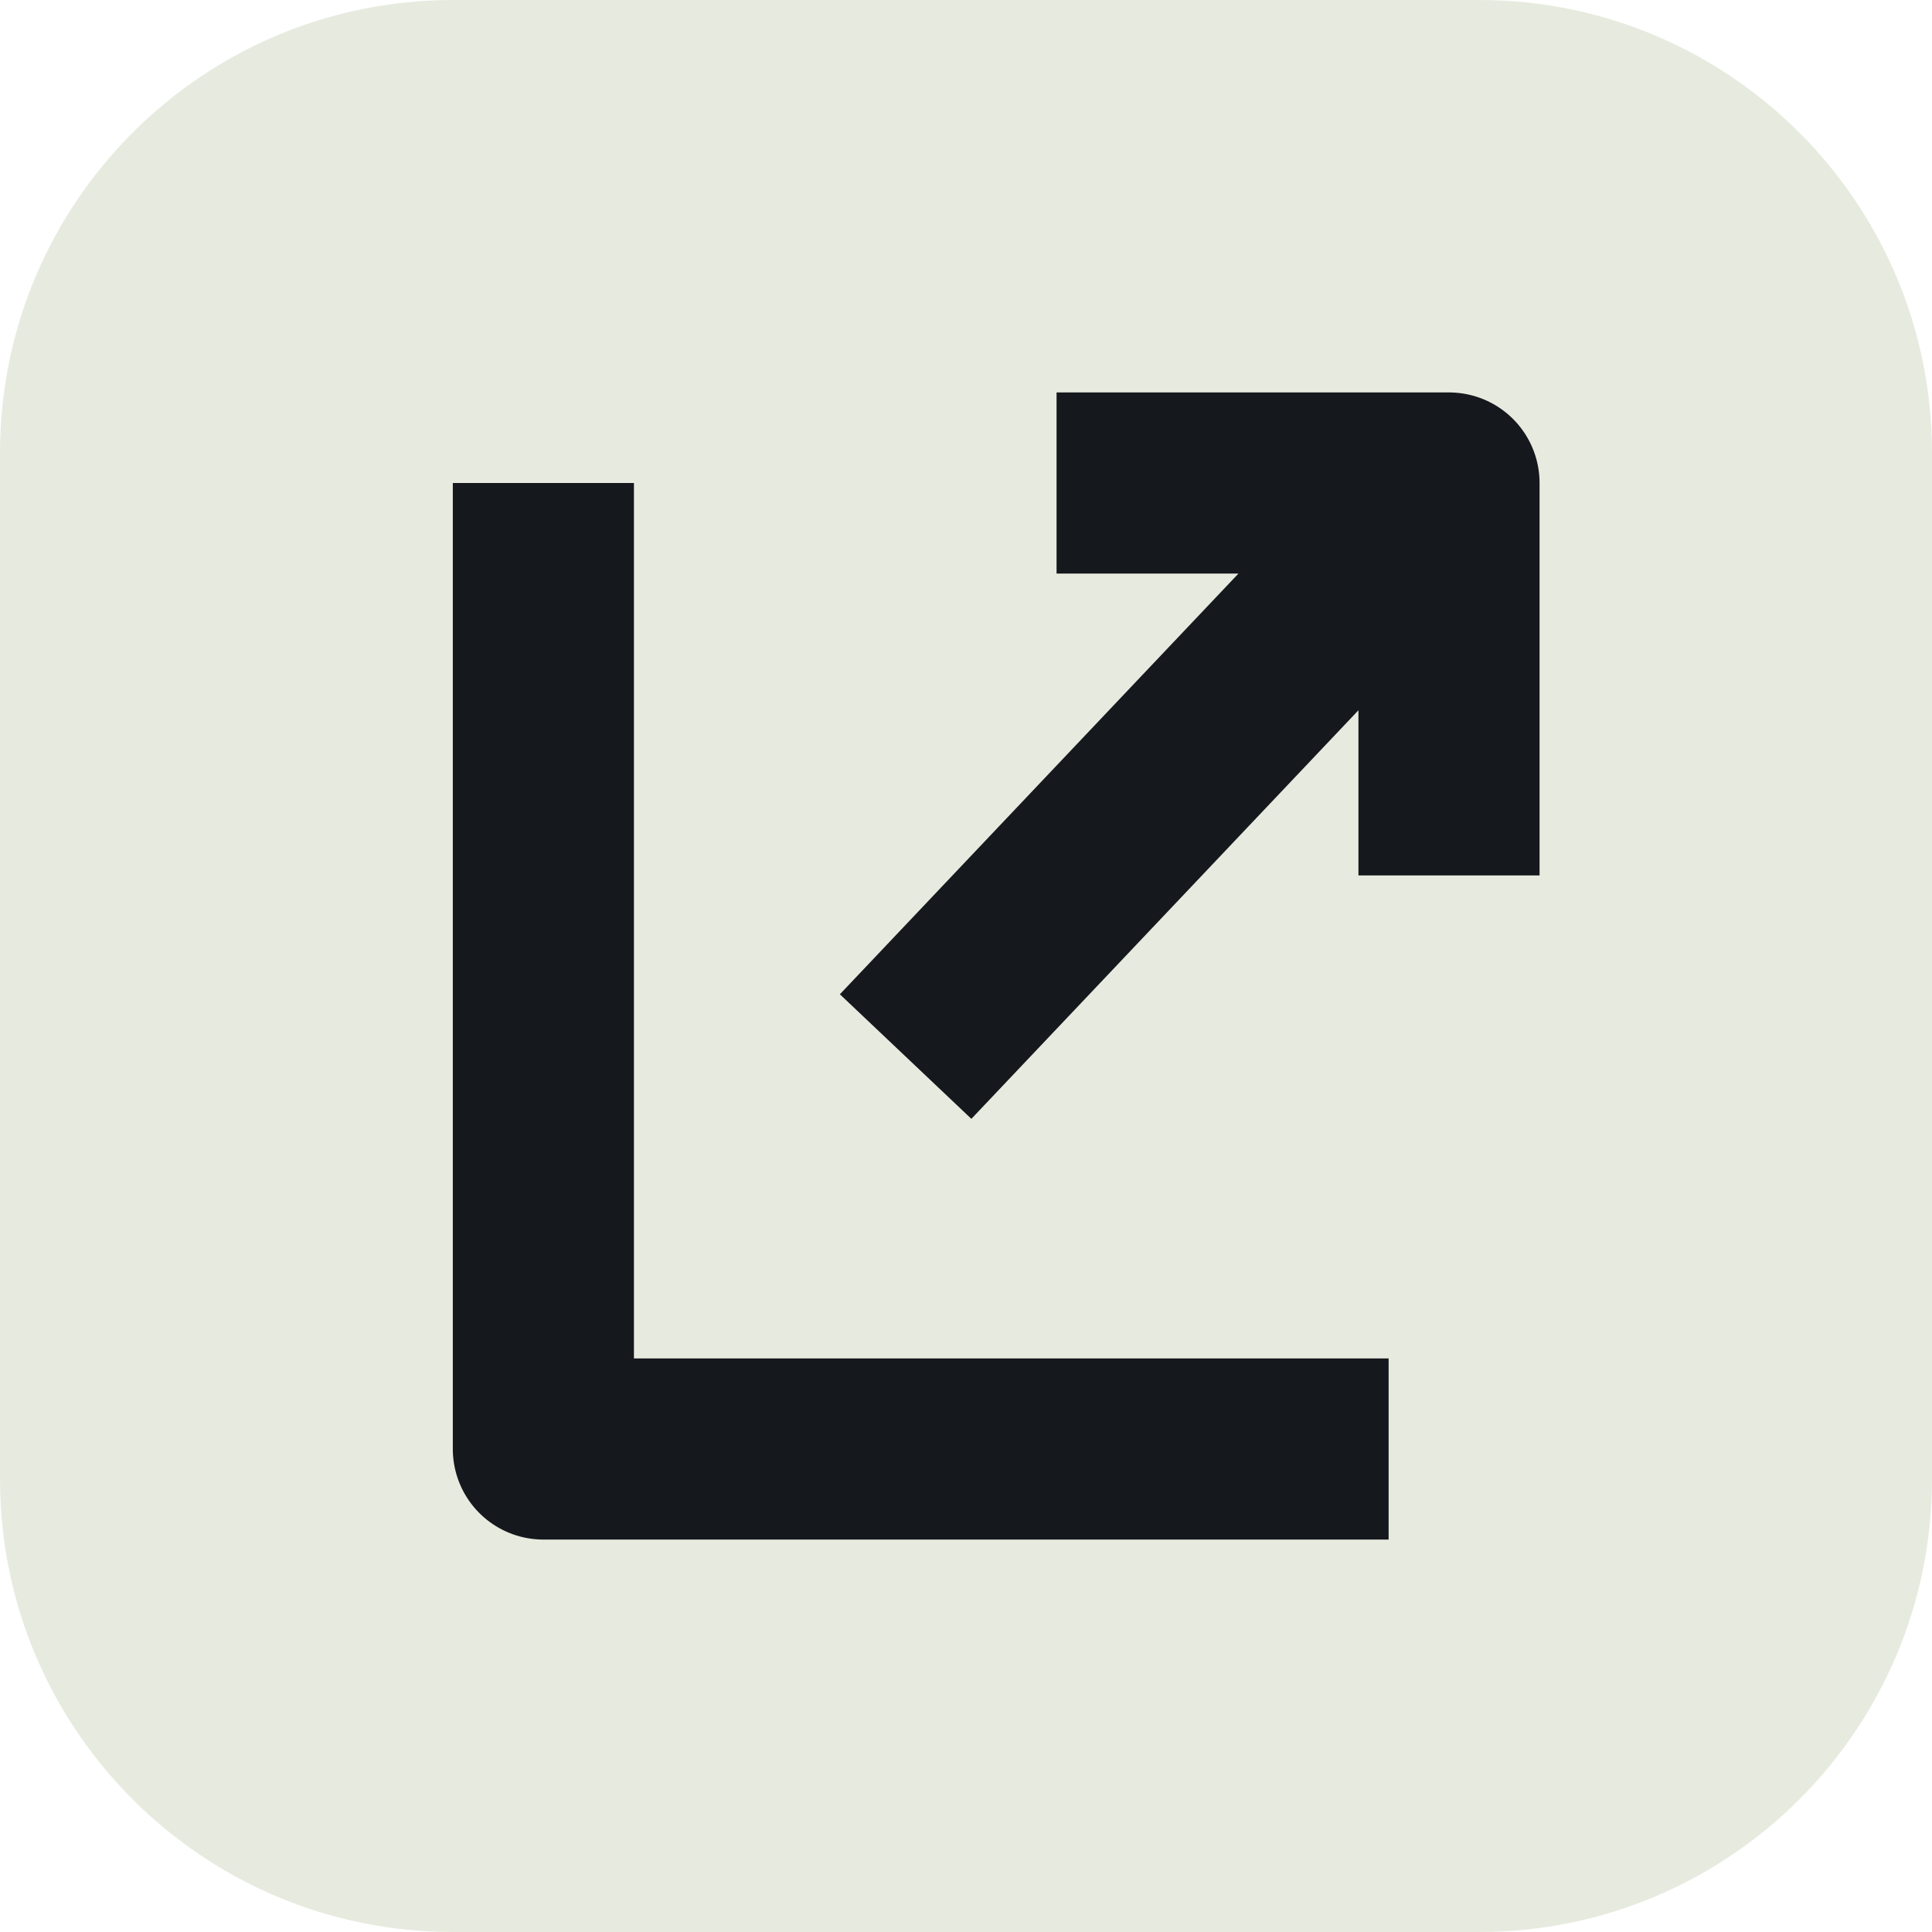
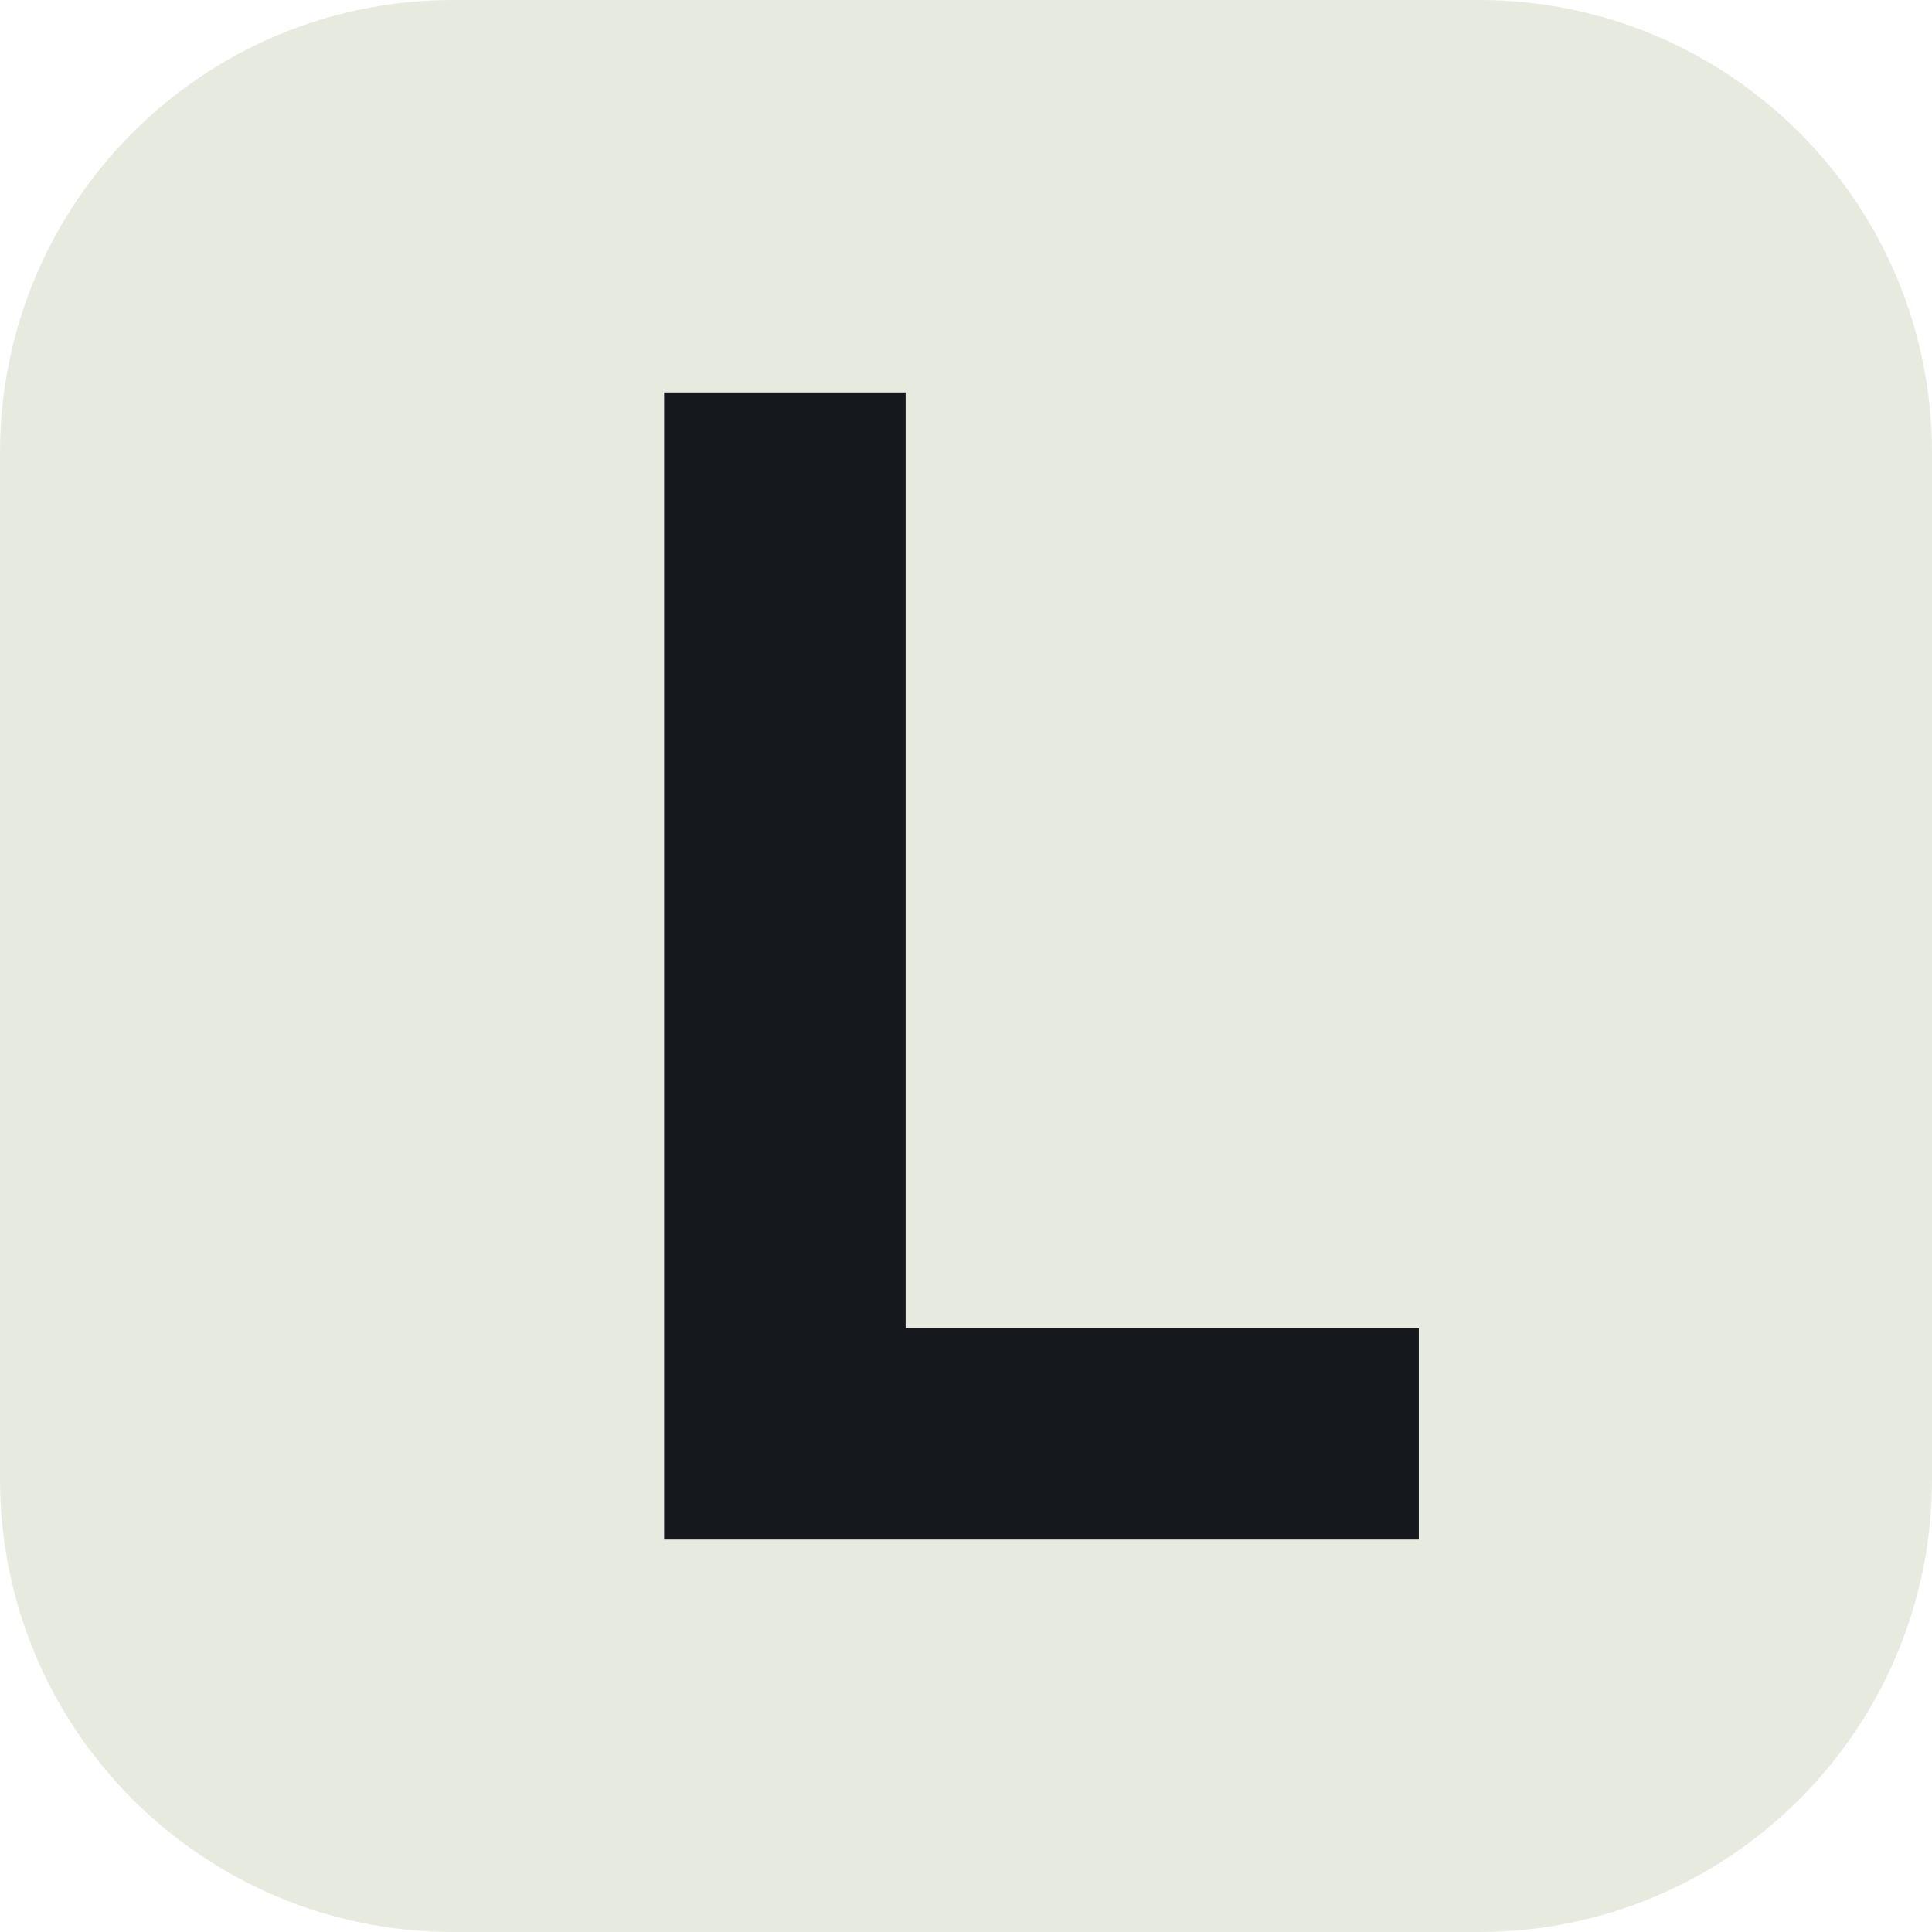
<svg xmlns="http://www.w3.org/2000/svg" viewBox="0 0 64 64">
  <rect width="64" height="64" rx="15" fill="#e7ebdf" />
-   <path d="M18 16v32h28M30 35l18-19M35 16h13v13" stroke="#15181d" stroke-width="6" fill="none" stroke-linejoin="round" />
+   <path d="M22 16h8v31h17v7H22z" transform="translate(0 -3)" fill="#15181d" />
</svg>
